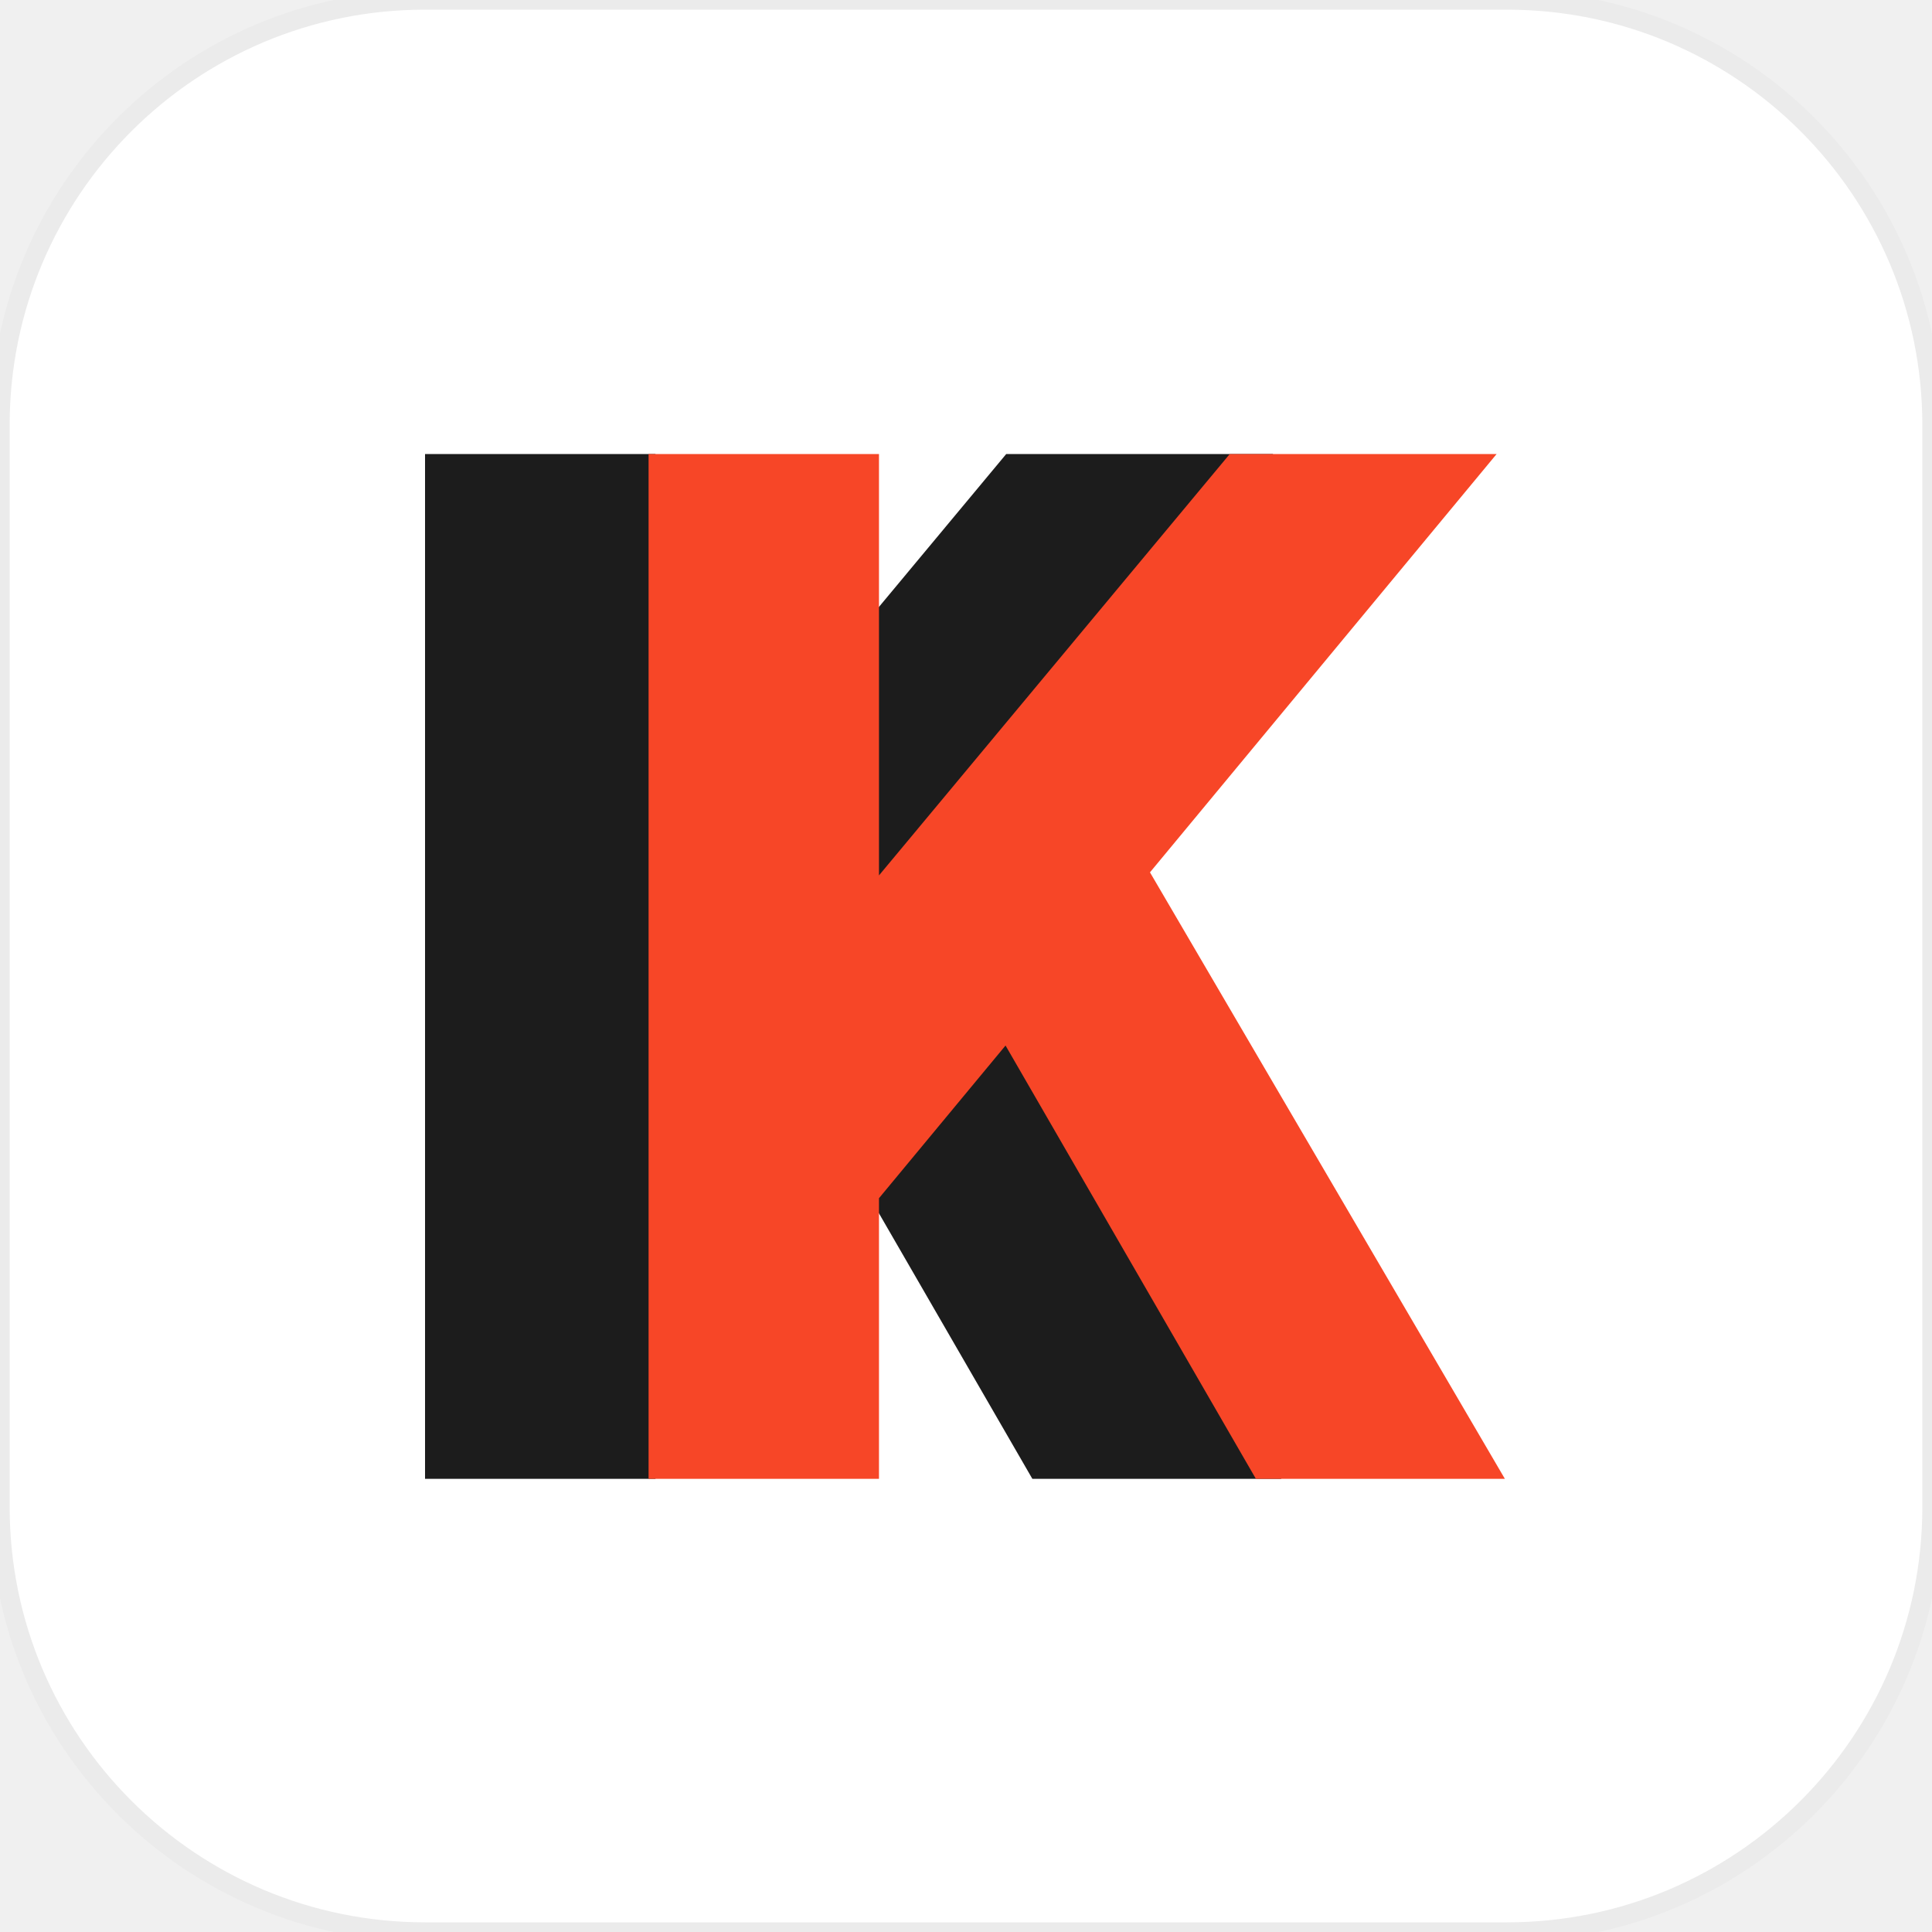
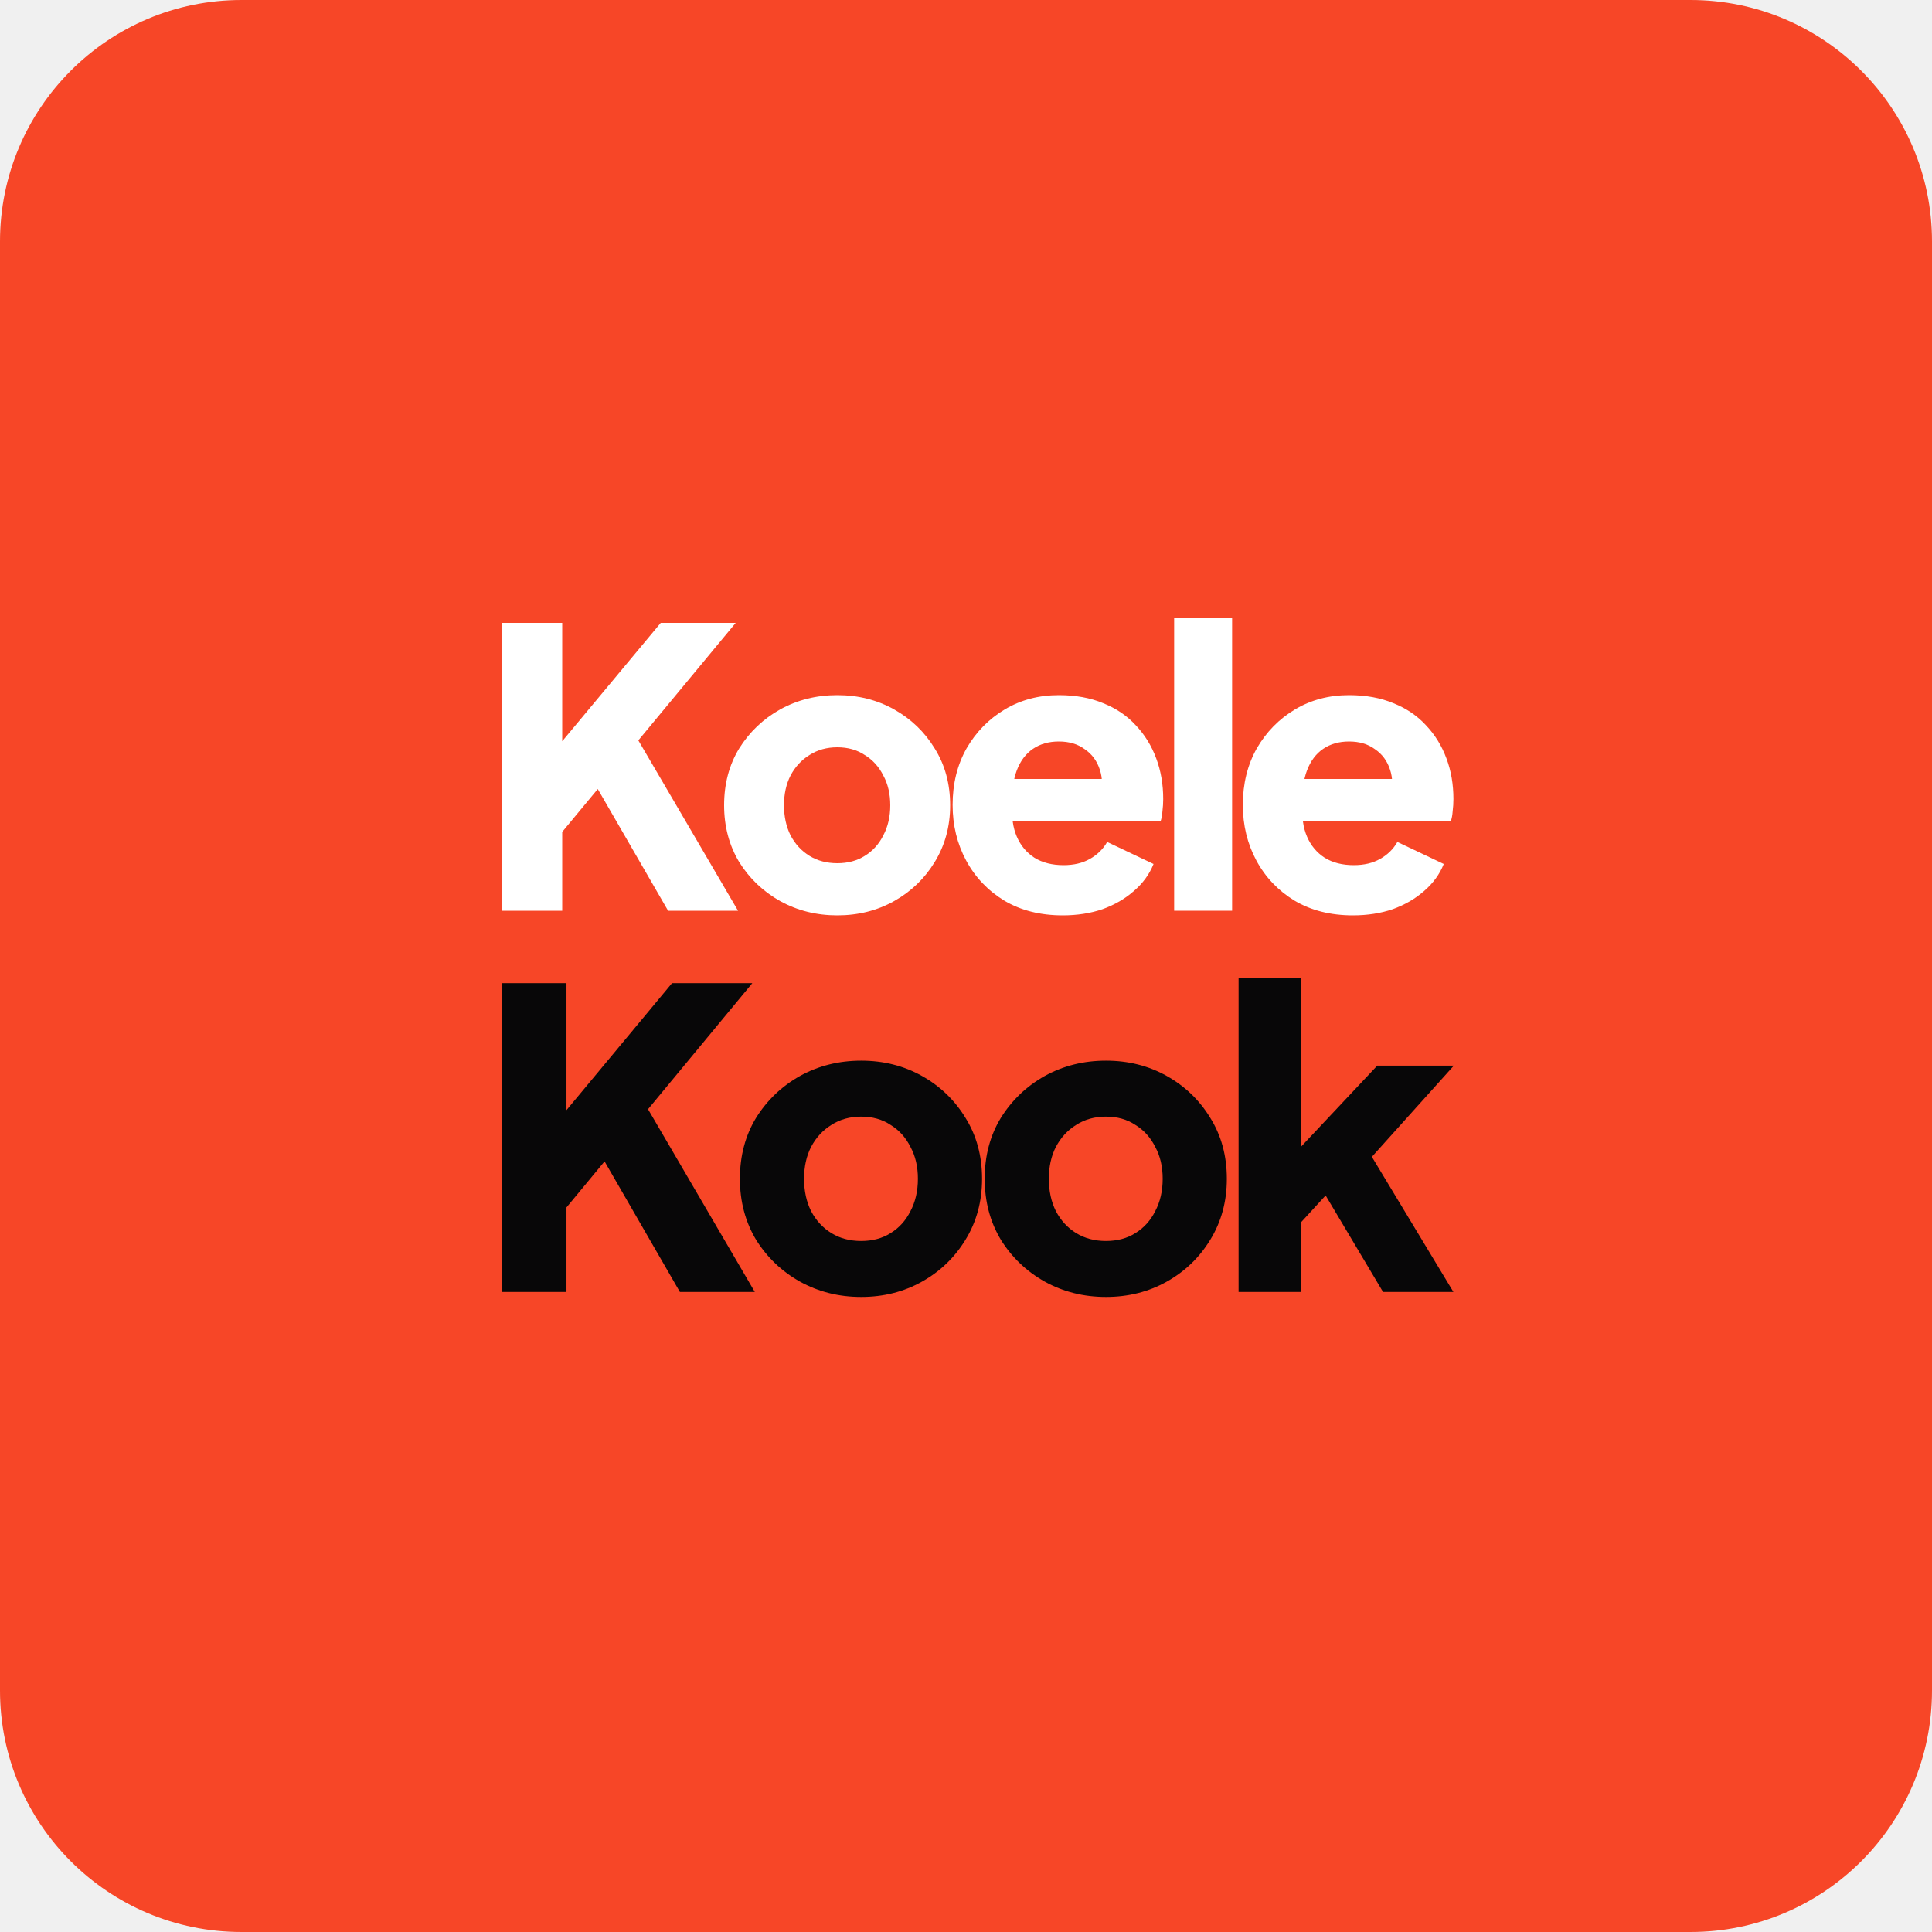
- <svg xmlns="http://www.w3.org/2000/svg" viewBox="0 0 100 100">
-   <rect width="100" height="100" rx="22" fill="#ffffff" />
-   <rect width="100" height="100" rx="22" fill="none" stroke="#ebebeb" stroke-width="1" />
-   <g transform="translate(22 23.5) scale(0.89)">
-     <path d="M0 59.6V0L13.4 0V29.84L9.96 28.64L33.8 0H49.32L25.72 28.48L26.44 19.68L49.8 59.6H35.32L20.76 34.4L13.4 43.28V59.6H0Z" fill="#1C1C1C" />
-     <path d="M13 59.6V0L26.4 0V29.84L22.96 28.64L46.8 0H62.32L38.72 28.48L39.44 19.68L62.8 59.6H48.32L33.76 34.4L26.4 43.28V59.6H13Z" fill="#F74627" />
-   </g>
+ <svg xmlns="http://www.w3.org/2000/svg" width="400" height="400" viewBox="0 0 400 400" fill="none">
+   <rect width="400" height="400" rx="50" fill="#F74627" />
+   <path d="M104 267.49V203.55H117.283V235.563L113.598 234.276L139.137 203.55H155.763L130.481 234.104L131.252 224.663L156.277 267.49H140.765L125.168 240.455L117.283 249.982V267.49H104Z" fill="#080708" />
+   <path d="M178.301 268.52C173.673 268.52 169.445 267.462 165.617 265.344C161.847 263.227 158.819 260.338 156.533 256.676C154.305 252.957 153.191 248.751 153.191 244.06C153.191 239.311 154.305 235.105 156.533 231.443C158.819 227.781 161.847 224.892 165.617 222.775C169.445 220.658 173.673 219.599 178.301 219.599C182.929 219.599 187.128 220.658 190.899 222.775C194.67 224.892 197.669 227.781 199.897 231.443C202.183 235.105 203.325 239.311 203.325 244.06C203.325 248.751 202.183 252.957 199.897 256.676C197.669 260.338 194.67 263.227 190.899 265.344C187.128 267.462 182.929 268.52 178.301 268.52ZM178.301 256.934C180.643 256.934 182.672 256.39 184.386 255.303C186.157 254.216 187.528 252.699 188.499 250.754C189.528 248.809 190.042 246.577 190.042 244.06C190.042 241.542 189.528 239.339 188.499 237.451C187.528 235.506 186.157 233.989 184.386 232.902C182.672 231.758 180.643 231.186 178.301 231.186C175.958 231.186 173.902 231.758 172.131 232.902C170.359 233.989 168.96 235.506 167.931 237.451C166.96 239.339 166.474 241.542 166.474 244.06C166.474 246.577 166.96 248.809 167.931 250.754C168.96 252.699 170.359 254.216 172.131 255.303C173.902 256.39 175.958 256.934 178.301 256.934Z" fill="#080708" />
+   <path d="M228.981 268.52C224.353 268.52 220.125 267.462 216.297 265.344C212.527 263.227 209.498 260.338 207.213 256.676C204.985 252.957 203.871 248.751 203.871 244.06C203.871 239.311 204.985 235.105 207.213 231.443C209.498 227.781 212.527 224.892 216.297 222.775C220.125 220.658 224.353 219.599 228.981 219.599C233.609 219.599 237.808 220.658 241.579 222.775C245.349 224.892 248.349 227.781 250.577 231.443C252.862 235.105 254.005 239.311 254.005 244.06C254.005 248.751 252.862 252.957 250.577 256.676C248.349 260.338 245.349 263.227 241.579 265.344C237.808 267.462 233.609 268.52 228.981 268.52ZM228.981 256.934C231.323 256.934 233.352 256.39 235.066 255.303C236.837 254.216 238.208 252.699 239.179 250.754C240.207 248.809 240.722 246.577 240.722 244.06C240.722 241.542 240.207 239.339 239.179 237.451C238.208 235.506 236.837 233.989 235.066 232.902C233.352 231.758 231.323 231.186 228.981 231.186C226.638 231.186 224.582 231.758 222.81 232.902C221.039 233.989 219.64 235.506 218.611 237.451C217.64 239.339 217.154 241.542 217.154 244.06C217.154 246.577 217.64 248.809 218.611 250.754C219.64 252.699 221.039 254.216 222.81 255.303C224.582 256.39 226.638 256.934 228.981 256.934Z" fill="#080708" />
+   <path d="M256.436 267.49V202.52H269.291V244.146L264.492 242.601L285.146 220.629H301L284.031 239.511L300.914 267.49H286.345L272.205 243.716L279.661 241.828L265.349 257.448L269.291 249.982V267.49H256.436Z" fill="#080708" />
+   <path d="M104 188.56V128.96H116.4V158.8L112.96 157.6L136.8 128.96H152.32L128.72 157.44L129.44 148.64L152.8 188.56H138.32L123.76 163.36L116.4 172.24V188.56H104Z" fill="white" />
+   <path d="M173.359 189.52C169.039 189.52 165.093 188.533 161.519 186.56C157.999 184.587 155.173 181.893 153.039 178.48C150.959 175.013 149.919 171.093 149.919 166.72C149.919 162.293 150.959 158.373 153.039 154.96C155.173 151.547 157.999 148.853 161.519 146.88C165.093 144.907 169.039 143.92 173.359 143.92C177.679 143.92 181.599 144.907 185.119 146.88C188.639 148.853 191.439 151.547 193.519 154.96C195.653 158.373 196.719 162.293 196.719 166.72C196.719 171.093 195.653 175.013 193.519 178.48C191.439 181.893 188.639 184.587 185.119 186.56C181.599 188.533 177.679 189.52 173.359 189.52ZM173.359 178.72C175.546 178.72 177.439 178.213 179.039 177.2C180.693 176.187 181.973 174.773 182.879 172.96C183.839 171.147 184.319 169.067 184.319 166.72C184.319 164.373 183.839 162.32 182.879 160.56C181.973 158.747 180.693 157.333 179.039 156.32C177.439 155.253 175.546 154.72 173.359 154.72C171.173 154.72 169.253 155.253 167.599 156.32C165.946 157.333 164.639 158.747 163.679 160.56C162.773 162.32 162.319 164.373 162.319 166.72C162.319 169.067 162.773 171.147 163.679 172.96C164.639 174.773 165.946 176.187 167.599 177.2C169.253 178.213 171.173 178.72 173.359 178.72Z" fill="white" />
+   <path d="M220.029 189.52C215.389 189.52 211.362 188.507 207.949 186.48C204.535 184.4 201.895 181.627 200.029 178.16C198.162 174.693 197.229 170.853 197.229 166.64C197.229 162.267 198.189 158.373 200.109 154.96C202.082 151.547 204.722 148.853 208.029 146.88C211.335 144.907 215.069 143.92 219.229 143.92C222.695 143.92 225.762 144.48 228.429 145.6C231.095 146.667 233.335 148.187 235.149 150.16C237.015 152.133 238.429 154.427 239.389 157.04C240.349 159.6 240.829 162.4 240.829 165.44C240.829 166.293 240.775 167.147 240.669 168C240.615 168.8 240.482 169.493 240.269 170.08H207.549V161.28H233.469L227.789 165.44C228.322 163.147 228.295 161.12 227.709 159.36C227.122 157.547 226.082 156.133 224.589 155.12C223.149 154.053 221.362 153.52 219.229 153.52C217.149 153.52 215.362 154.027 213.869 155.04C212.375 156.053 211.255 157.547 210.509 159.52C209.762 161.493 209.469 163.893 209.629 166.72C209.415 169.173 209.709 171.333 210.509 173.2C211.309 175.067 212.535 176.533 214.189 177.6C215.842 178.613 217.842 179.12 220.189 179.12C222.322 179.12 224.135 178.693 225.629 177.84C227.175 176.987 228.375 175.813 229.229 174.32L238.829 178.88C237.975 181.013 236.615 182.88 234.749 184.48C232.935 186.08 230.775 187.333 228.269 188.24C225.762 189.093 223.015 189.52 220.029 189.52Z" fill="white" />
+   <path d="M243.095 188.56V128H255.095V188.56H243.095Z" fill="white" />
+   <path d="M280.116 189.52C275.476 189.52 271.45 188.507 268.036 186.48C264.623 184.4 261.983 181.627 260.116 178.16C258.25 174.693 257.316 170.853 257.316 166.64C257.316 162.267 258.276 158.373 260.196 154.96C262.17 151.547 264.81 148.853 268.116 146.88C271.423 144.907 275.156 143.92 279.316 143.92C282.783 143.92 285.85 144.48 288.516 145.6C291.183 146.667 293.423 148.187 295.236 150.16C297.103 152.133 298.516 154.427 299.476 157.04C300.436 159.6 300.916 162.4 300.916 165.44C300.916 166.293 300.863 167.147 300.756 168C300.703 168.8 300.57 169.493 300.356 170.08H267.636V161.28H293.556L287.876 165.44C288.41 163.147 288.383 161.12 287.796 159.36C287.21 157.547 286.17 156.133 284.676 155.12C283.236 154.053 281.45 153.52 279.316 153.52C277.236 153.52 275.45 154.027 273.956 155.04C272.463 156.053 271.343 157.547 270.596 159.52C269.85 161.493 269.556 163.893 269.716 166.72C269.503 169.173 269.796 171.333 270.596 173.2C271.396 175.067 272.623 176.533 274.276 177.6C275.93 178.613 277.93 179.12 280.276 179.12C282.41 179.12 284.223 178.693 285.716 177.84C287.263 176.987 288.463 175.813 289.316 174.32L298.916 178.88C298.063 181.013 296.703 182.88 294.836 184.48C293.023 186.08 290.863 187.333 288.356 188.24C285.85 189.093 283.103 189.52 280.116 189.52Z" fill="white" />
</svg>
